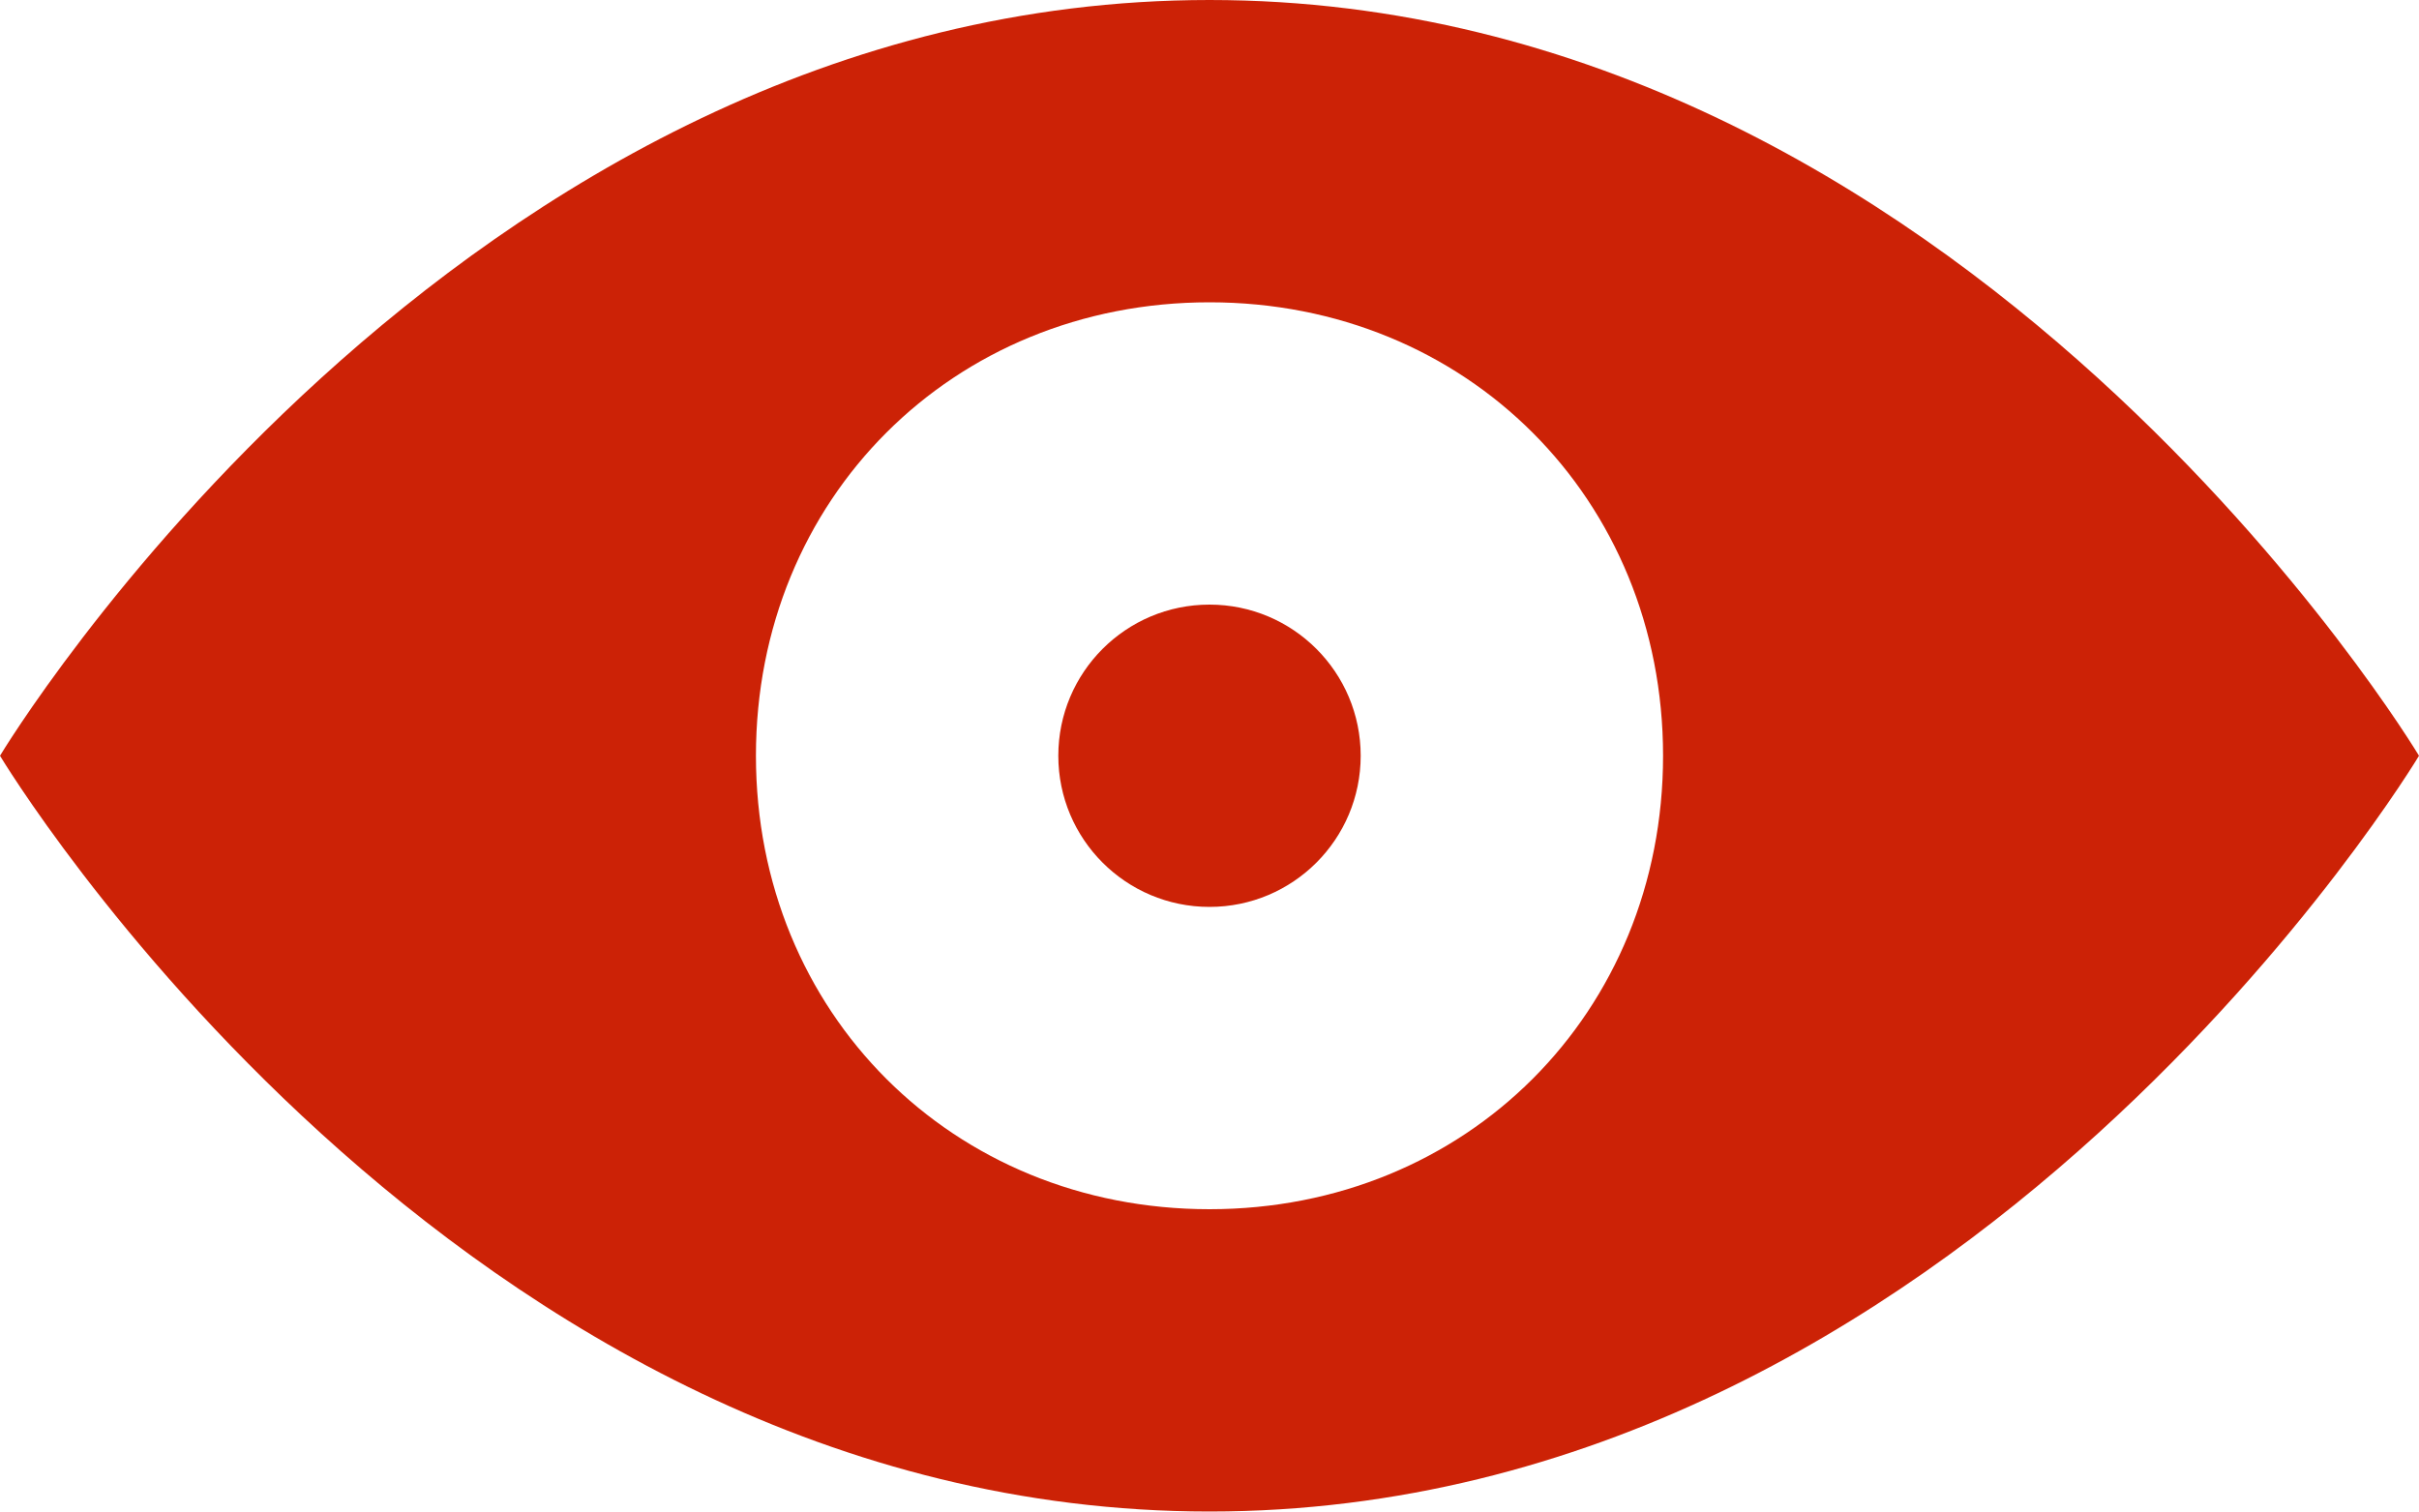
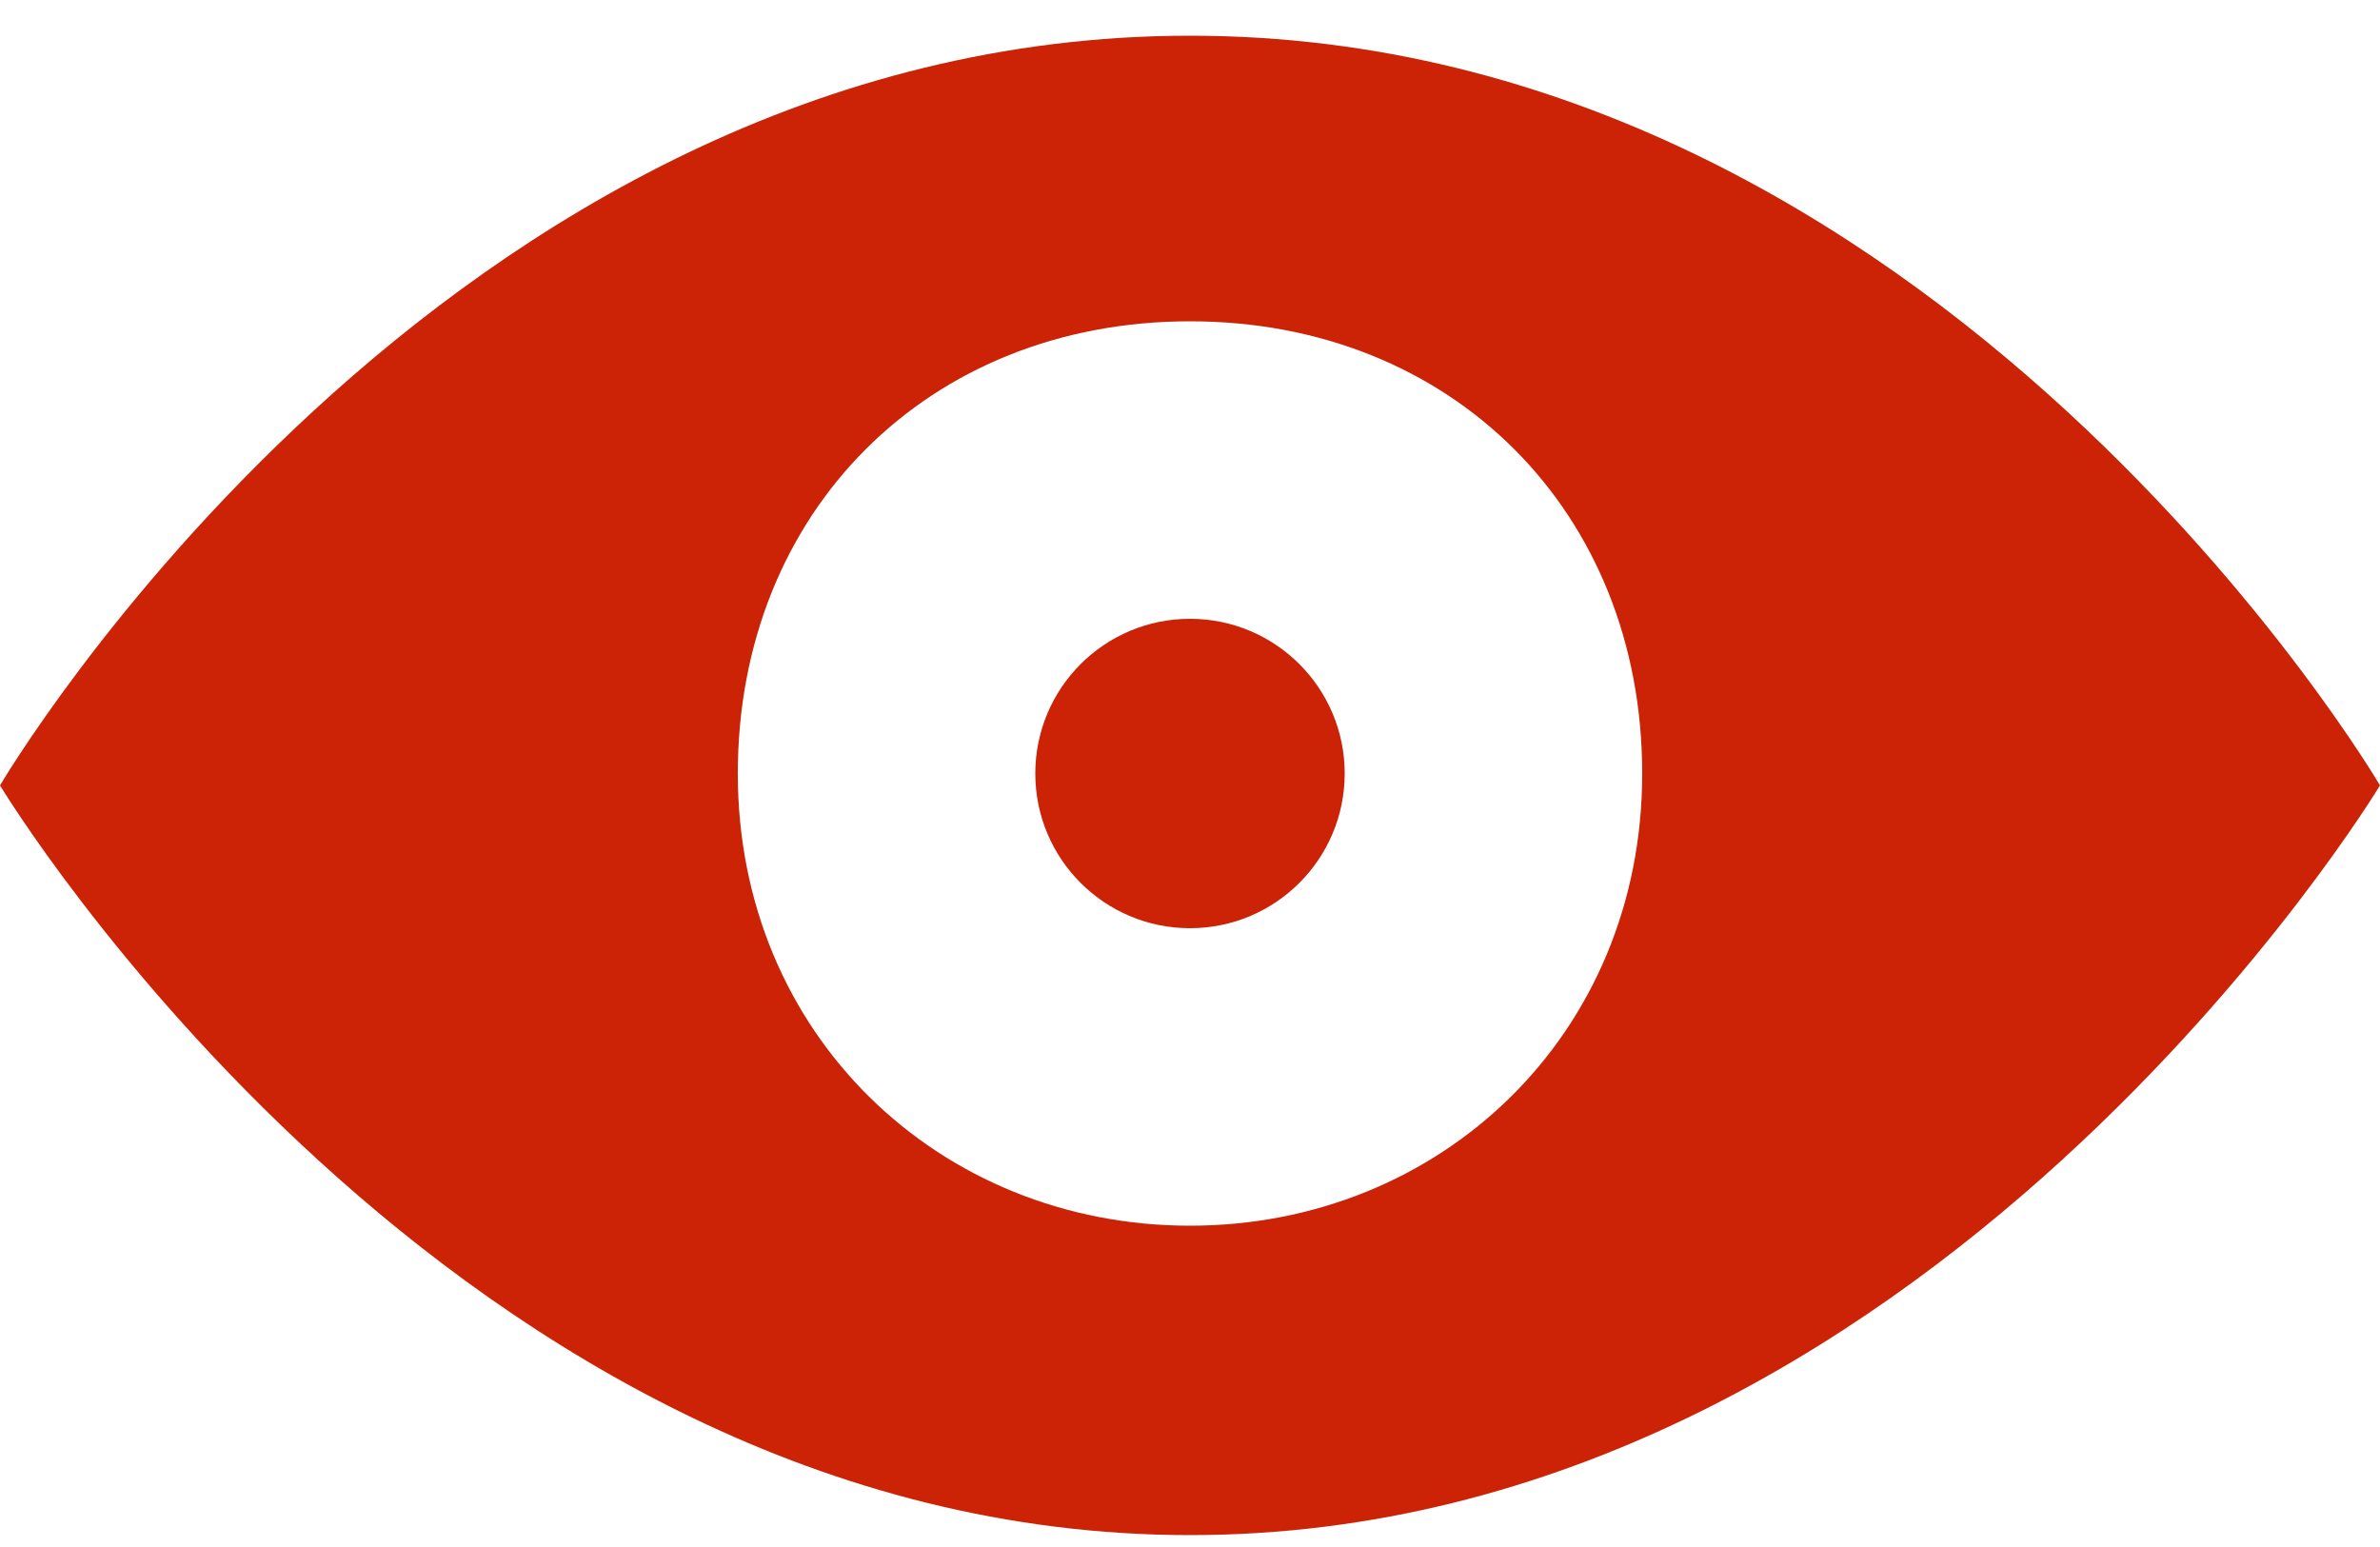
- <svg xmlns="http://www.w3.org/2000/svg" version="1.1" id="Слой_1" x="0px" y="0px" viewBox="0 0 16 10" enable-background="new 0 0 16 10" xml:space="preserve">
-   <circle fill="#CC2206" cx="8" cy="5" r="1" />
-   <path fill="#CC2206" d="M8,0C3,0,0,5,0,5s3,5,8,5s8-5,8-5S13,0,8,0z M8,8C6.3,8,5,6.7,5,5s1.3-3,3-3s3,1.3,3,3S9.7,8,8,8z" />
+ <svg xmlns="http://www.w3.org/2000/svg" version="1.1" id="Слой_1" x="0px" y="0px" viewBox="290 293.5 20 13" enable-background="new 290 293.5 20 13" xml:space="preserve">
+   <circle fill="#CC2206" cx="300" cy="300" r="1.3" />
+   <path fill="#CC2206" d="M300,293.8c-6.3,0-10,6.3-10,6.3s3.8,6.3,10,6.3s10-6.3,10-6.3S306.3,293.8,300,293.8z M300,303.8  c-2.1,0-3.8-1.6-3.8-3.8s1.6-3.8,3.8-3.8s3.8,1.6,3.8,3.8S302.1,303.8,300,303.8z" />
</svg>
